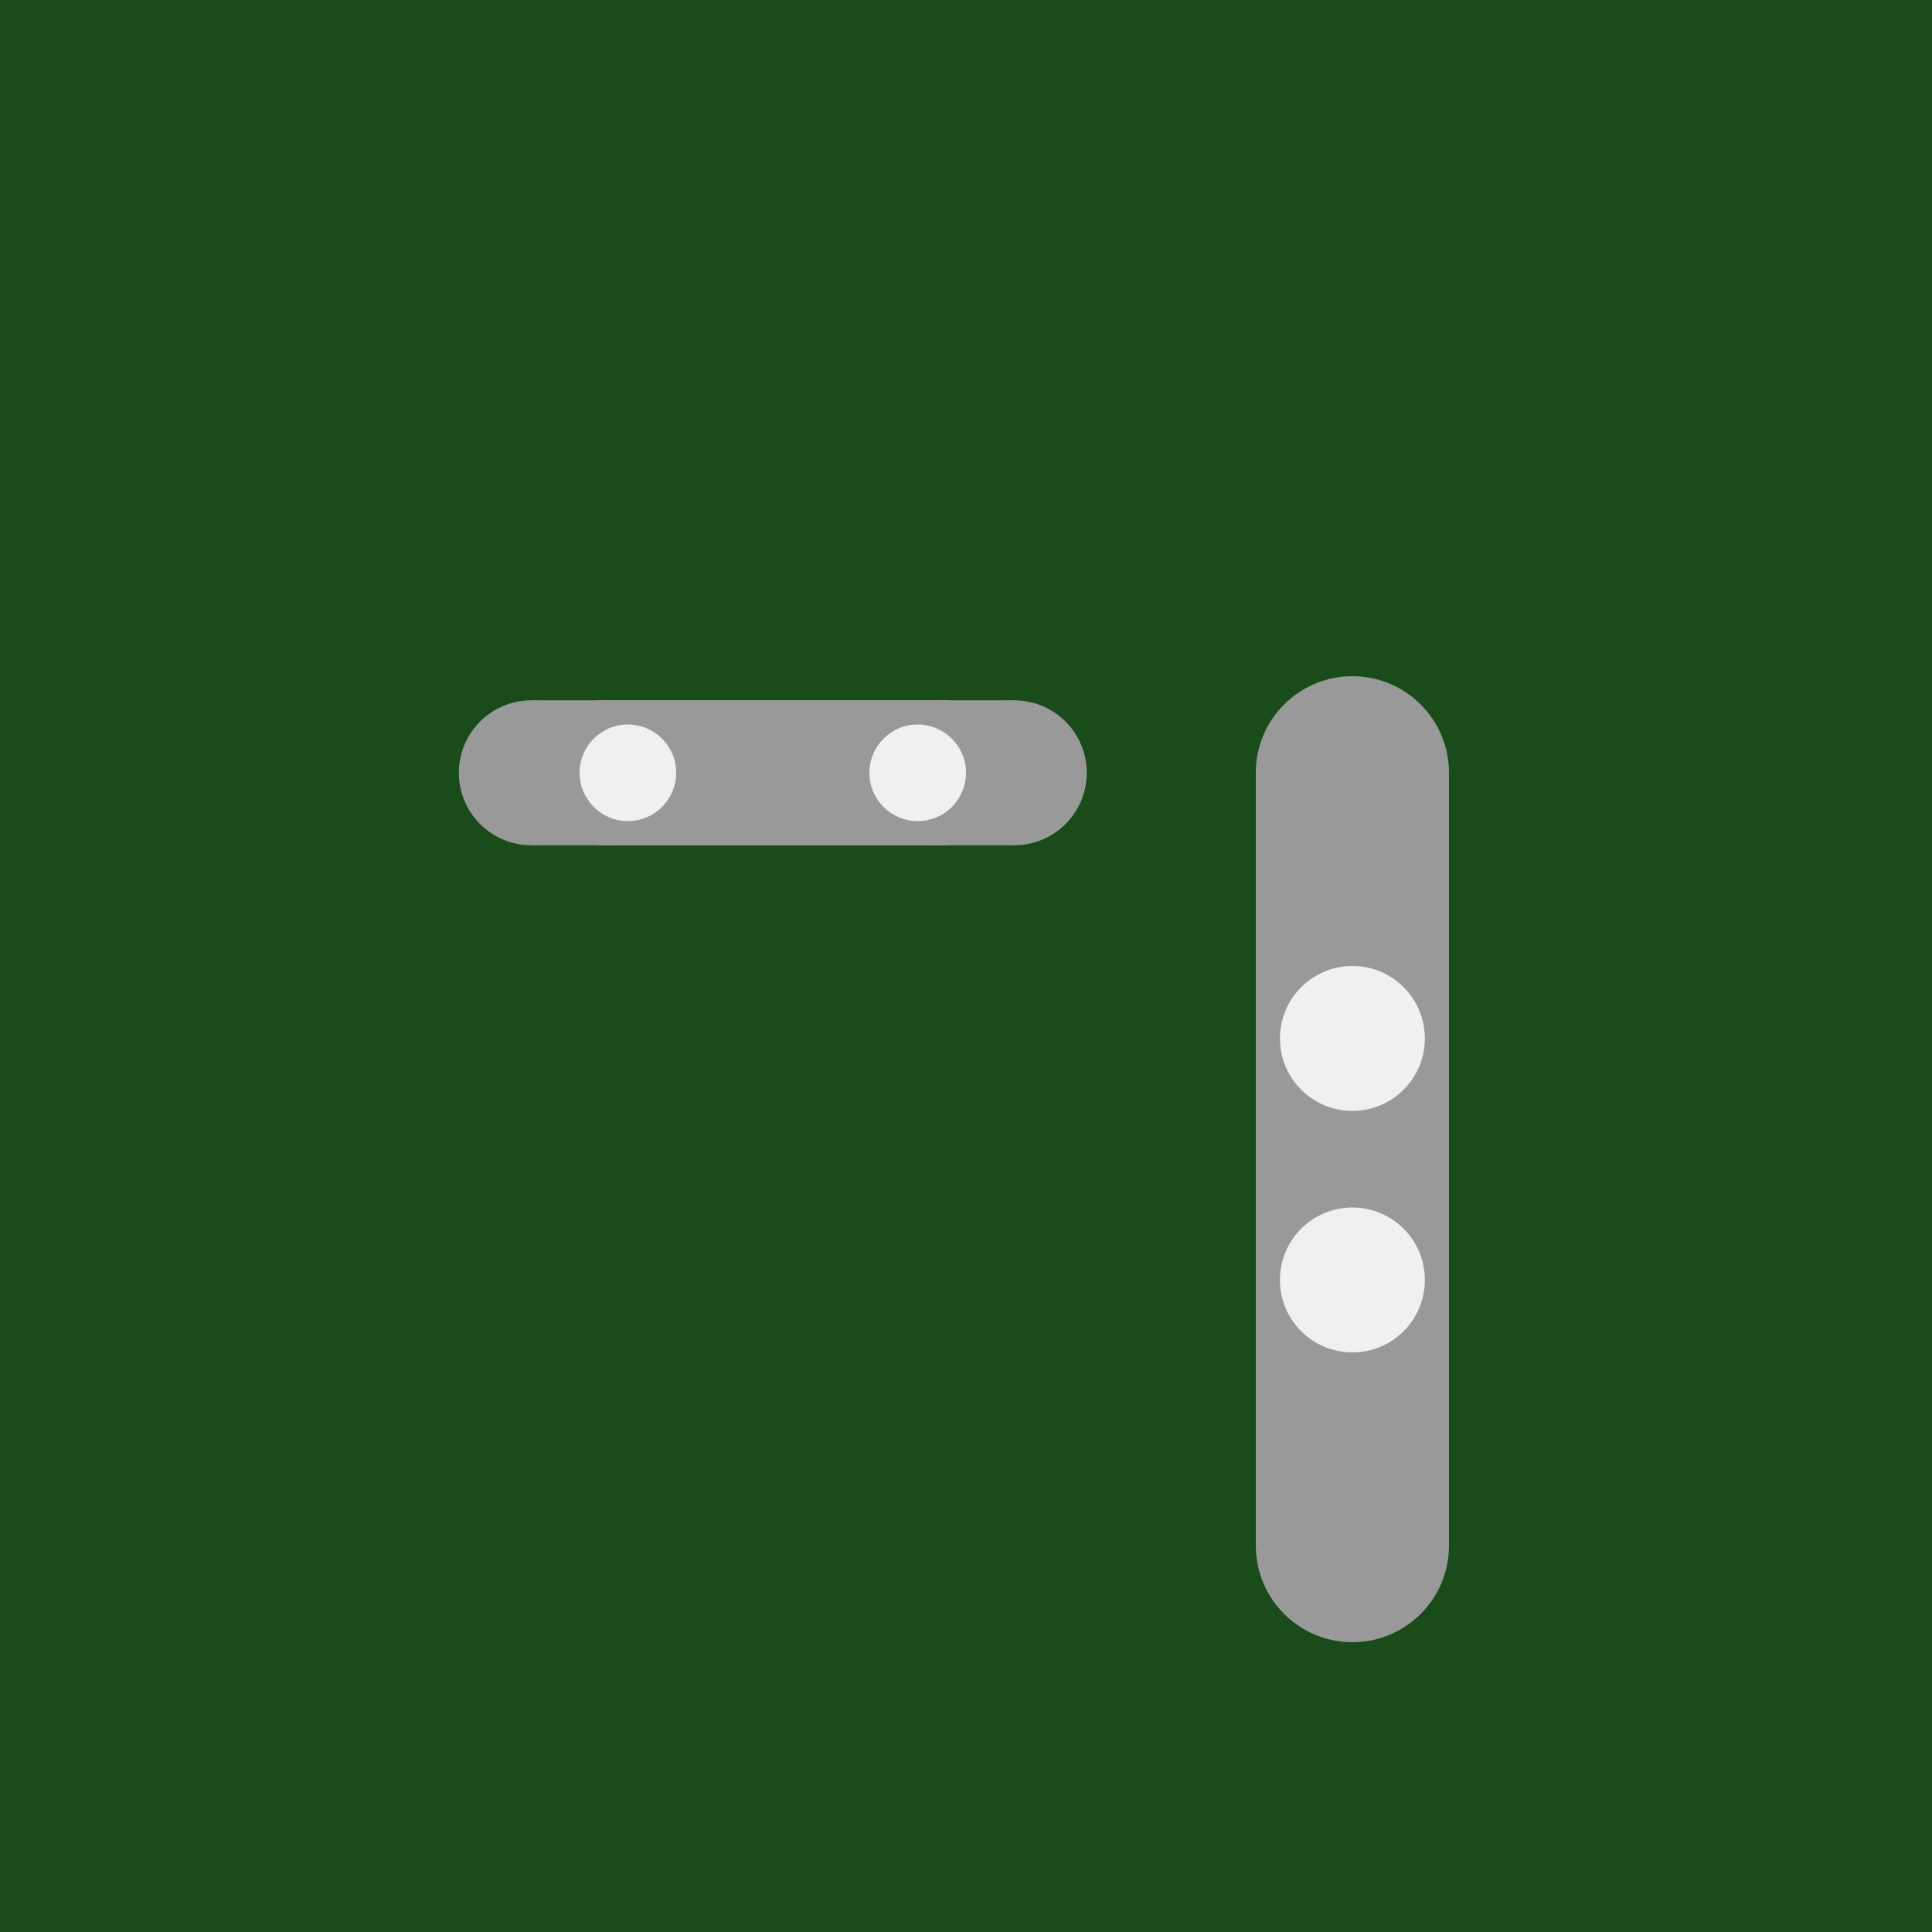
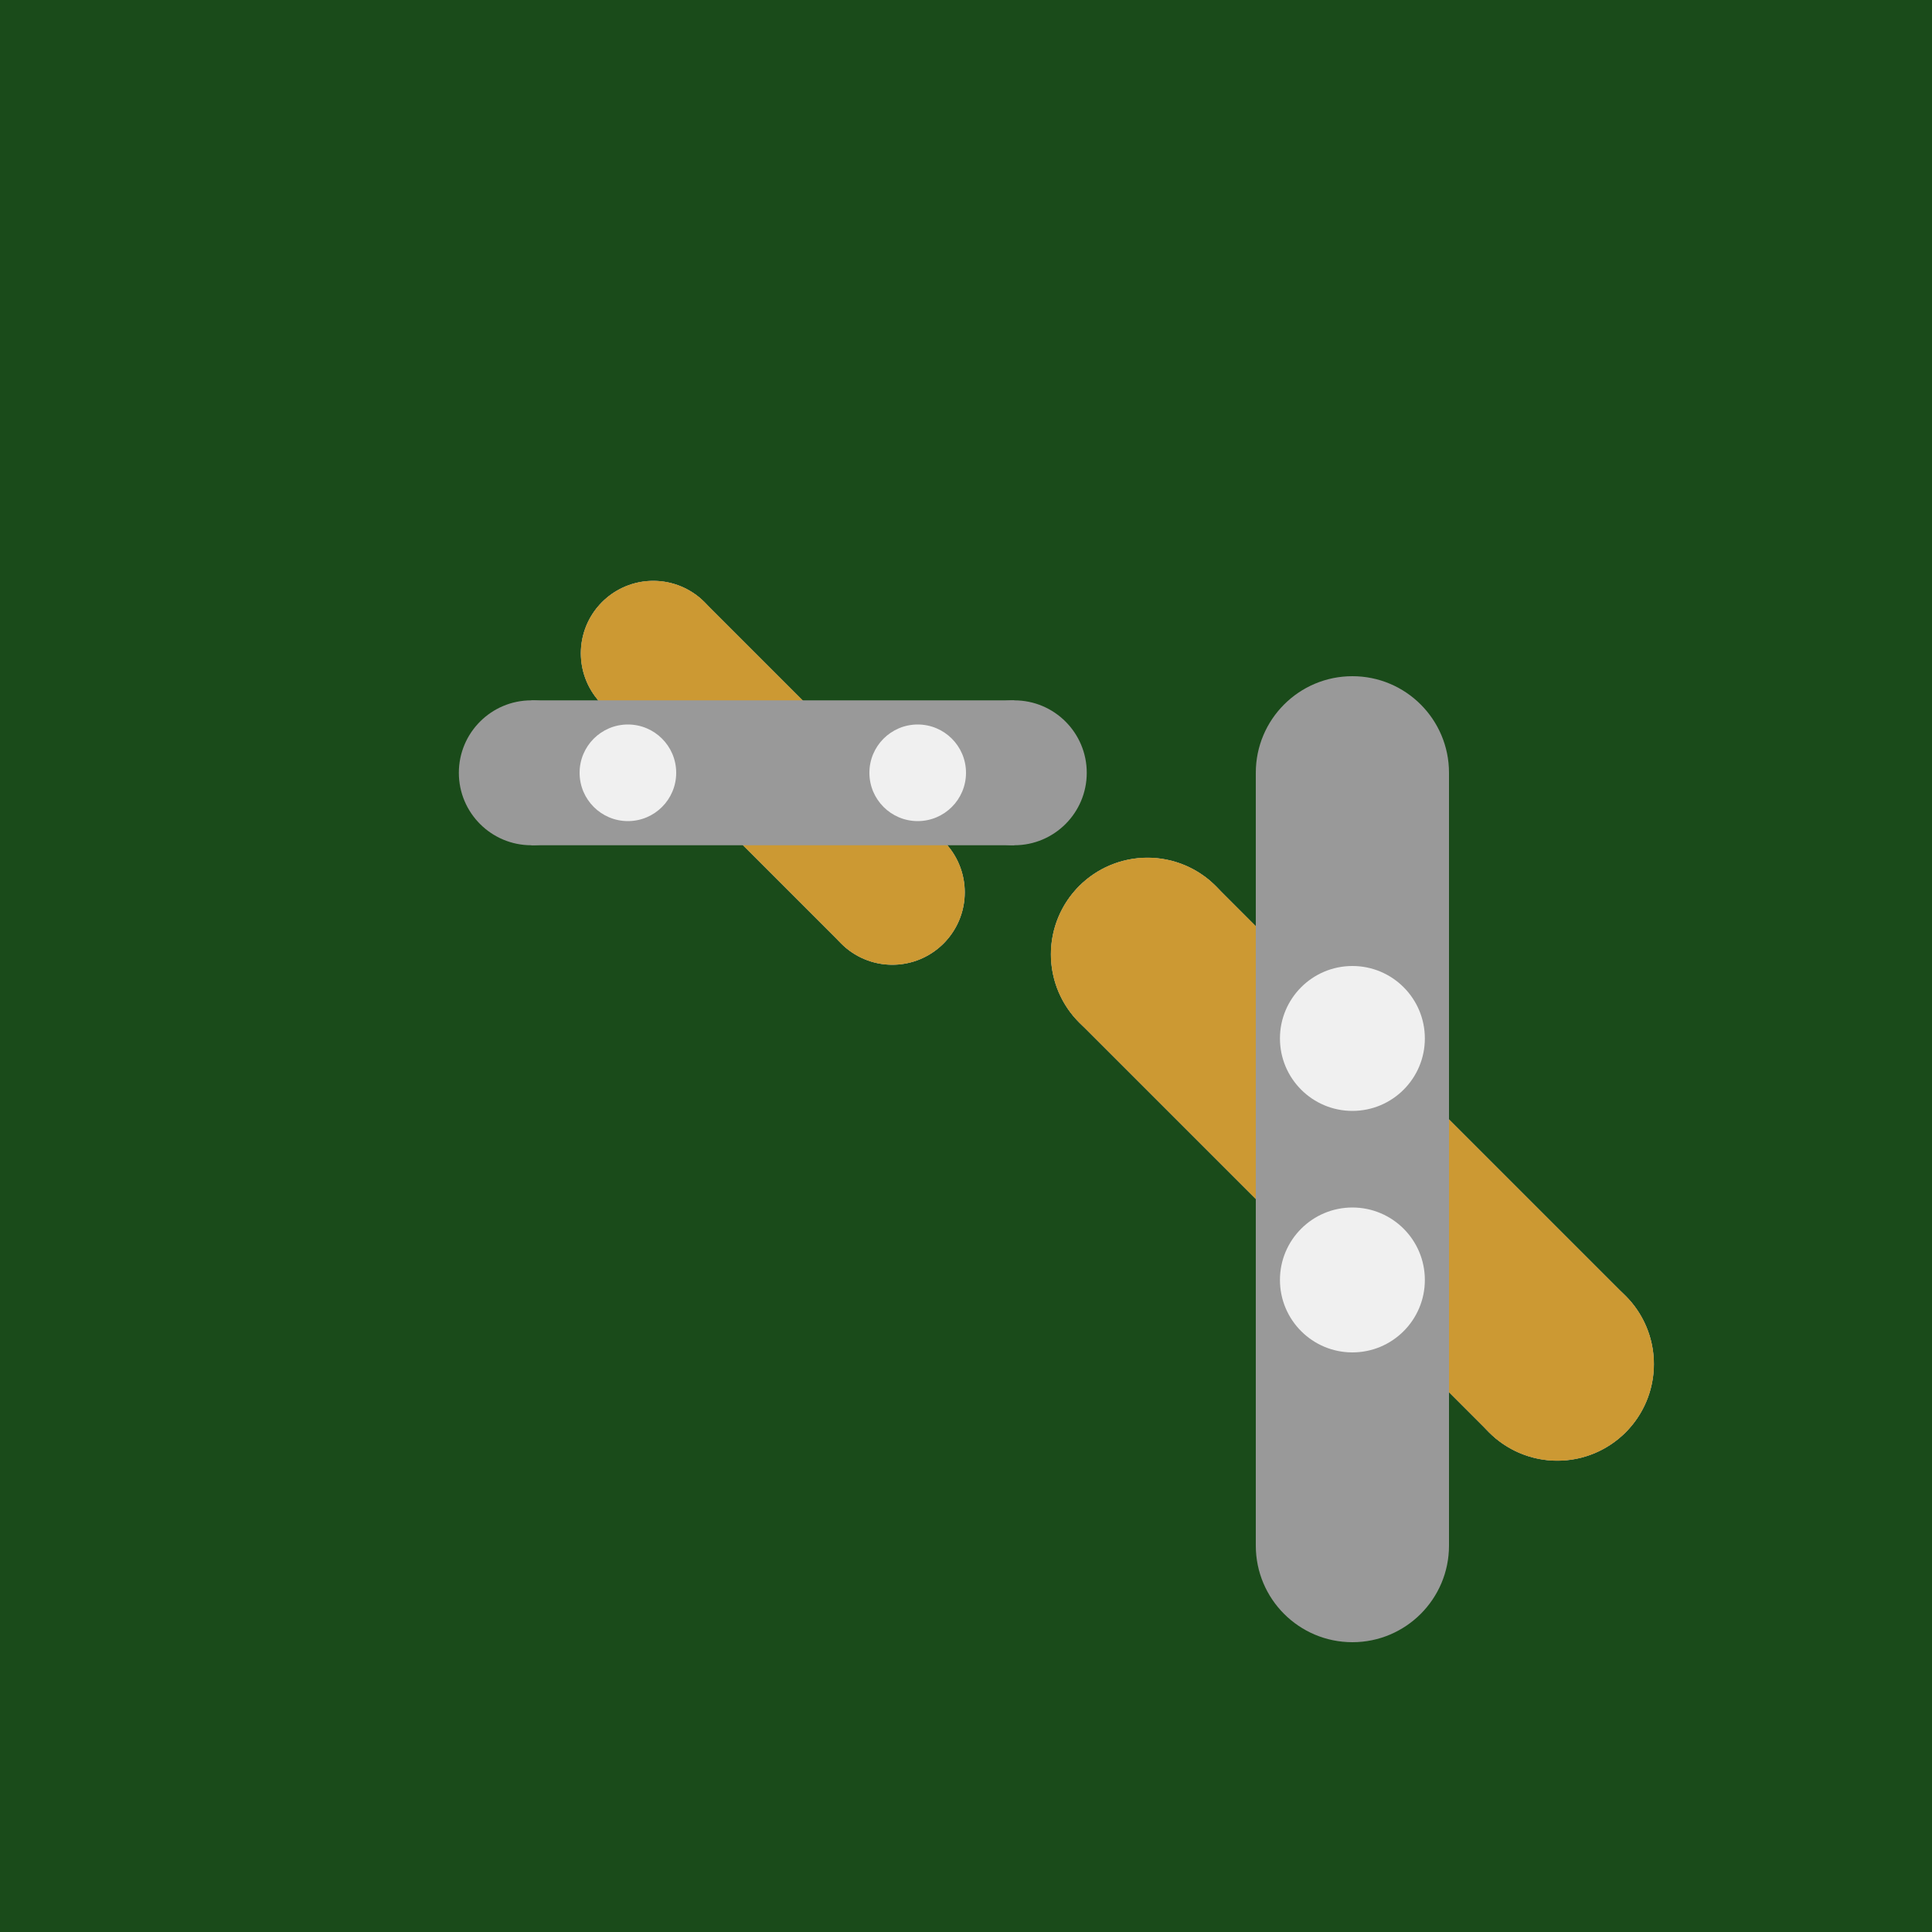
- <svg xmlns="http://www.w3.org/2000/svg" xmlns:xlink="http://www.w3.org/1999/xlink" version="1.1" stroke-linecap="round" stroke-linejoin="round" stroke-width="0" fill-rule="evenodd" clip-rule="evenodd" id="fqNJIKQHZ2JR_bottom" viewBox="-10000 -10000 20000 20000" width="20mm" height="20mm">
+ <svg xmlns="http://www.w3.org/2000/svg" xmlns:xlink="http://www.w3.org/1999/xlink" version="1.1" stroke-linecap="round" stroke-linejoin="round" stroke-width="0" fill-rule="evenodd" clip-rule="evenodd" id="wsMKQCjr0T6i_bottom" viewBox="-10000 -10000 20000 20000" width="20mm" height="20mm">
  <defs>
-     <style>.fqNJIKQHZ2JR_fr4 {color: #666666;}
- .fqNJIKQHZ2JR_cu {color: #cccccc;}
- .fqNJIKQHZ2JR_cf {color: #cc9933;}
- .fqNJIKQHZ2JR_sm {color: #004200; opacity: 0.749;}
- .fqNJIKQHZ2JR_ss {color: #ffffff;}
- .fqNJIKQHZ2JR_sp {color: #999999;}
- .fqNJIKQHZ2JR_out {color: #000000;}</style>
-     <circle cx="0" cy="0" r="750" id="pGazrvtzCIVS_pad-12" />
-     <circle cx="0" cy="0" r="1000" id="pGazrvtzCIVS_pad-13" />
-     <circle cx="0" cy="0" r="750" id="txtIu9Wh9C0N_pad-12" />
-     <circle cx="0" cy="0" r="1000" id="txtIu9Wh9C0N_pad-13" />
-     <g id="MeREyt2i1DNz_pad-10">
+     <style>.wsMKQCjr0T6i_fr4 {color: #666666;}
+ .wsMKQCjr0T6i_cu {color: #cccccc;}
+ .wsMKQCjr0T6i_cf {color: #cc9933;}
+ .wsMKQCjr0T6i_sm {color: #004200; opacity: 0.749;}
+ .wsMKQCjr0T6i_ss {color: #ffffff;}
+ .wsMKQCjr0T6i_sp {color: #999999;}
+ .wsMKQCjr0T6i_out {color: #000000;}</style>
+     <circle cx="0" cy="0" r="750" id="WFVwSHZqYfEA_pad-12" />
+     <circle cx="0" cy="0" r="1000" id="WFVwSHZqYfEA_pad-13" />
+     <circle cx="0" cy="0" r="750" id="KEdW2BDddsqE_pad-12" />
+     <circle cx="0" cy="0" r="1000" id="KEdW2BDddsqE_pad-13" />
+     <g id="gfJ9SlWN-Joe_pad-10">
      <rect x="-2500" y="-750" width="5000" height="1500" />
      <circle cx="-2500" cy="0" r="750" />
      <circle cx="2500" cy="0" r="750" />
    </g>
-     <g id="MeREyt2i1DNz_pad-11">
+     <g id="gfJ9SlWN-Joe_pad-11">
      <rect x="-1000" y="-4000" width="2000" height="8000" />
      <circle cx="0" cy="-4000" r="1000" />
      <circle cx="0" cy="4000" r="1000" />
    </g>
-     <circle cx="0" cy="0" r="500" id="qNFWEMJJu6VI_pad-10" />
-     <circle cx="0" cy="0" r="750" id="qNFWEMJJu6VI_pad-11" />
-     <g id="fqNJIKQHZ2JR_bottom_copper">
-       <use xlink:href="#pGazrvtzCIVS_pad-12" x="250" y="2000" />
-       <use xlink:href="#pGazrvtzCIVS_pad-12" x="3750" y="2000" />
-       <path d="M 250 2000 3750 2000" fill="none" stroke-width="1500" />
-       <use xlink:href="#pGazrvtzCIVS_pad-13" x="-4000" y="-5000" />
-       <use xlink:href="#pGazrvtzCIVS_pad-13" x="-4000" y="1000" />
-       <path d="M -4000 -5000 -4000 1000" fill="none" stroke-width="2000" />
+     <circle cx="0" cy="0" r="500" id="OUk-eidLIoMw_pad-10" />
+     <circle cx="0" cy="0" r="750" id="OUk-eidLIoMw_pad-11" />
+     <g id="wsMKQCjr0T6i_bottom_copper">
+       <use xlink:href="#WFVwSHZqYfEA_pad-12" x="762.563" y="762.563" />
+       <use xlink:href="#WFVwSHZqYfEA_pad-12" x="3237.437" y="3237.437" />
+       <path d="M 762.563 762.563 3237.437 3237.437" fill="none" stroke-width="1500" />
+       <use xlink:href="#WFVwSHZqYfEA_pad-13" x="-1878.68" y="121.32" />
+       <use xlink:href="#WFVwSHZqYfEA_pad-13" x="-6121.32" y="-4121.32" />
+       <path d="M -1878.68 121.32 -6121.32 -4121.32" fill="none" stroke-width="2000" />
    </g>
-     <g id="fqNJIKQHZ2JR_bottom_soldermask">
-       <use xlink:href="#txtIu9Wh9C0N_pad-12" x="250" y="2000" />
-       <use xlink:href="#txtIu9Wh9C0N_pad-12" x="3750" y="2000" />
-       <path d="M 250 2000 3750 2000" fill="none" stroke-width="1500" />
-       <use xlink:href="#txtIu9Wh9C0N_pad-13" x="-4000" y="-5000" />
-       <use xlink:href="#txtIu9Wh9C0N_pad-13" x="-4000" y="1000" />
-       <path d="M -4000 -5000 -4000 1000" fill="none" stroke-width="2000" />
+     <g id="wsMKQCjr0T6i_bottom_soldermask">
+       <use xlink:href="#KEdW2BDddsqE_pad-12" x="762.563" y="762.563" />
+       <use xlink:href="#KEdW2BDddsqE_pad-12" x="3237.437" y="3237.437" />
+       <path d="M 762.563 762.563 3237.437 3237.437" fill="none" stroke-width="1500" />
+       <use xlink:href="#KEdW2BDddsqE_pad-13" x="-1878.68" y="121.32" />
+       <use xlink:href="#KEdW2BDddsqE_pad-13" x="-6121.32" y="-4121.32" />
+       <path d="M -1878.68 121.32 -6121.32 -4121.32" fill="none" stroke-width="2000" />
    </g>
-     <g id="fqNJIKQHZ2JR_bottom_solderpaste">
-       <use xlink:href="#MeREyt2i1DNz_pad-10" x="2000" y="2000" />
-       <use xlink:href="#MeREyt2i1DNz_pad-11" x="-4000" y="-2000" />
+     <g id="wsMKQCjr0T6i_bottom_solderpaste">
+       <use xlink:href="#gfJ9SlWN-Joe_pad-10" x="2000" y="2000" />
+       <use xlink:href="#gfJ9SlWN-Joe_pad-11" x="-4000" y="-2000" />
    </g>
-     <g id="fqNJIKQHZ2JR_bottom_drill1">
-       <use xlink:href="#qNFWEMJJu6VI_pad-10" x="500" y="2000" />
-       <use xlink:href="#qNFWEMJJu6VI_pad-10" x="3500" y="2000" />
-       <use xlink:href="#qNFWEMJJu6VI_pad-11" x="-4000" y="-3250" />
-       <use xlink:href="#qNFWEMJJu6VI_pad-11" x="-4000" y="-750" />
+     <g id="wsMKQCjr0T6i_bottom_drill1">
+       <use xlink:href="#OUk-eidLIoMw_pad-10" x="500" y="2000" />
+       <use xlink:href="#OUk-eidLIoMw_pad-10" x="3500" y="2000" />
+       <use xlink:href="#OUk-eidLIoMw_pad-11" x="-4000" y="-3250" />
+       <use xlink:href="#OUk-eidLIoMw_pad-11" x="-4000" y="-750" />
    </g>
-     <clipPath id="fqNJIKQHZ2JR_bottom_outline">
+     <clipPath id="wsMKQCjr0T6i_bottom_outline">
      <path d="M -10000 -10000 10000 -10000 10000 10000 -10000 10000 -10000 -10000" fill="none" stroke-width="50" />
    </clipPath>
-     <mask id="fqNJIKQHZ2JR_bottom_mech-mask">
+     <mask id="wsMKQCjr0T6i_bottom_mech-mask">
      <g fill="#000" stroke="#000">
        <rect x="-10000" y="-10000" width="20000" height="20000" fill="#fff" />
-         <use xlink:href="#fqNJIKQHZ2JR_bottom_drill1" />
+         <use xlink:href="#wsMKQCjr0T6i_bottom_drill1" />
      </g>
    </mask>
-     <mask id="fqNJIKQHZ2JR_bottom_cf-mask">
+     <mask id="wsMKQCjr0T6i_bottom_cf-mask">
      <g fill="#fff" stroke="#fff">
-         <use xlink:href="#fqNJIKQHZ2JR_bottom_soldermask" />
+         <use xlink:href="#wsMKQCjr0T6i_bottom_soldermask" />
      </g>
    </mask>
-     <mask id="fqNJIKQHZ2JR_bottom_sm-mask">
+     <mask id="wsMKQCjr0T6i_bottom_sm-mask">
      <g fill="#000" stroke="#000">
        <rect x="-10000" y="-10000" width="20000" height="20000" fill="#fff" />
-         <use xlink:href="#fqNJIKQHZ2JR_bottom_soldermask" />
+         <use xlink:href="#wsMKQCjr0T6i_bottom_soldermask" />
      </g>
    </mask>
  </defs>
  <g transform="translate(0,0) scale(1,-1)">
-     <g mask="url(#fqNJIKQHZ2JR_bottom_mech-mask)" clip-path="url(#fqNJIKQHZ2JR_bottom_outline)" transform="translate(0,0) scale(-1,1)">
-       <rect x="-10000" y="-10000" width="20000" height="20000" fill="currentColor" class="fqNJIKQHZ2JR_fr4" />
-       <use xlink:href="#fqNJIKQHZ2JR_bottom_copper" fill="currentColor" stroke="currentColor" class="fqNJIKQHZ2JR_cu" />
-       <use xlink:href="#fqNJIKQHZ2JR_bottom_copper" fill="currentColor" stroke="currentColor" class="fqNJIKQHZ2JR_cf" mask="url(#fqNJIKQHZ2JR_bottom_cf-mask)" />
-       <g mask="url(#fqNJIKQHZ2JR_bottom_sm-mask)">
-         <rect x="-10000" y="-10000" width="20000" height="20000" fill="currentColor" class="fqNJIKQHZ2JR_sm" />
+     <g mask="url(#wsMKQCjr0T6i_bottom_mech-mask)" clip-path="url(#wsMKQCjr0T6i_bottom_outline)" transform="translate(0,0) scale(-1,1)">
+       <rect x="-10000" y="-10000" width="20000" height="20000" fill="currentColor" class="wsMKQCjr0T6i_fr4" />
+       <use xlink:href="#wsMKQCjr0T6i_bottom_copper" fill="currentColor" stroke="currentColor" class="wsMKQCjr0T6i_cu" />
+       <use xlink:href="#wsMKQCjr0T6i_bottom_copper" fill="currentColor" stroke="currentColor" class="wsMKQCjr0T6i_cf" mask="url(#wsMKQCjr0T6i_bottom_cf-mask)" />
+       <g mask="url(#wsMKQCjr0T6i_bottom_sm-mask)">
+         <rect x="-10000" y="-10000" width="20000" height="20000" fill="currentColor" class="wsMKQCjr0T6i_sm" />
      </g>
-       <use xlink:href="#fqNJIKQHZ2JR_bottom_solderpaste" fill="currentColor" stroke="currentColor" class="fqNJIKQHZ2JR_sp" />
+       <use xlink:href="#wsMKQCjr0T6i_bottom_solderpaste" fill="currentColor" stroke="currentColor" class="wsMKQCjr0T6i_sp" />
    </g>
  </g>
</svg>
